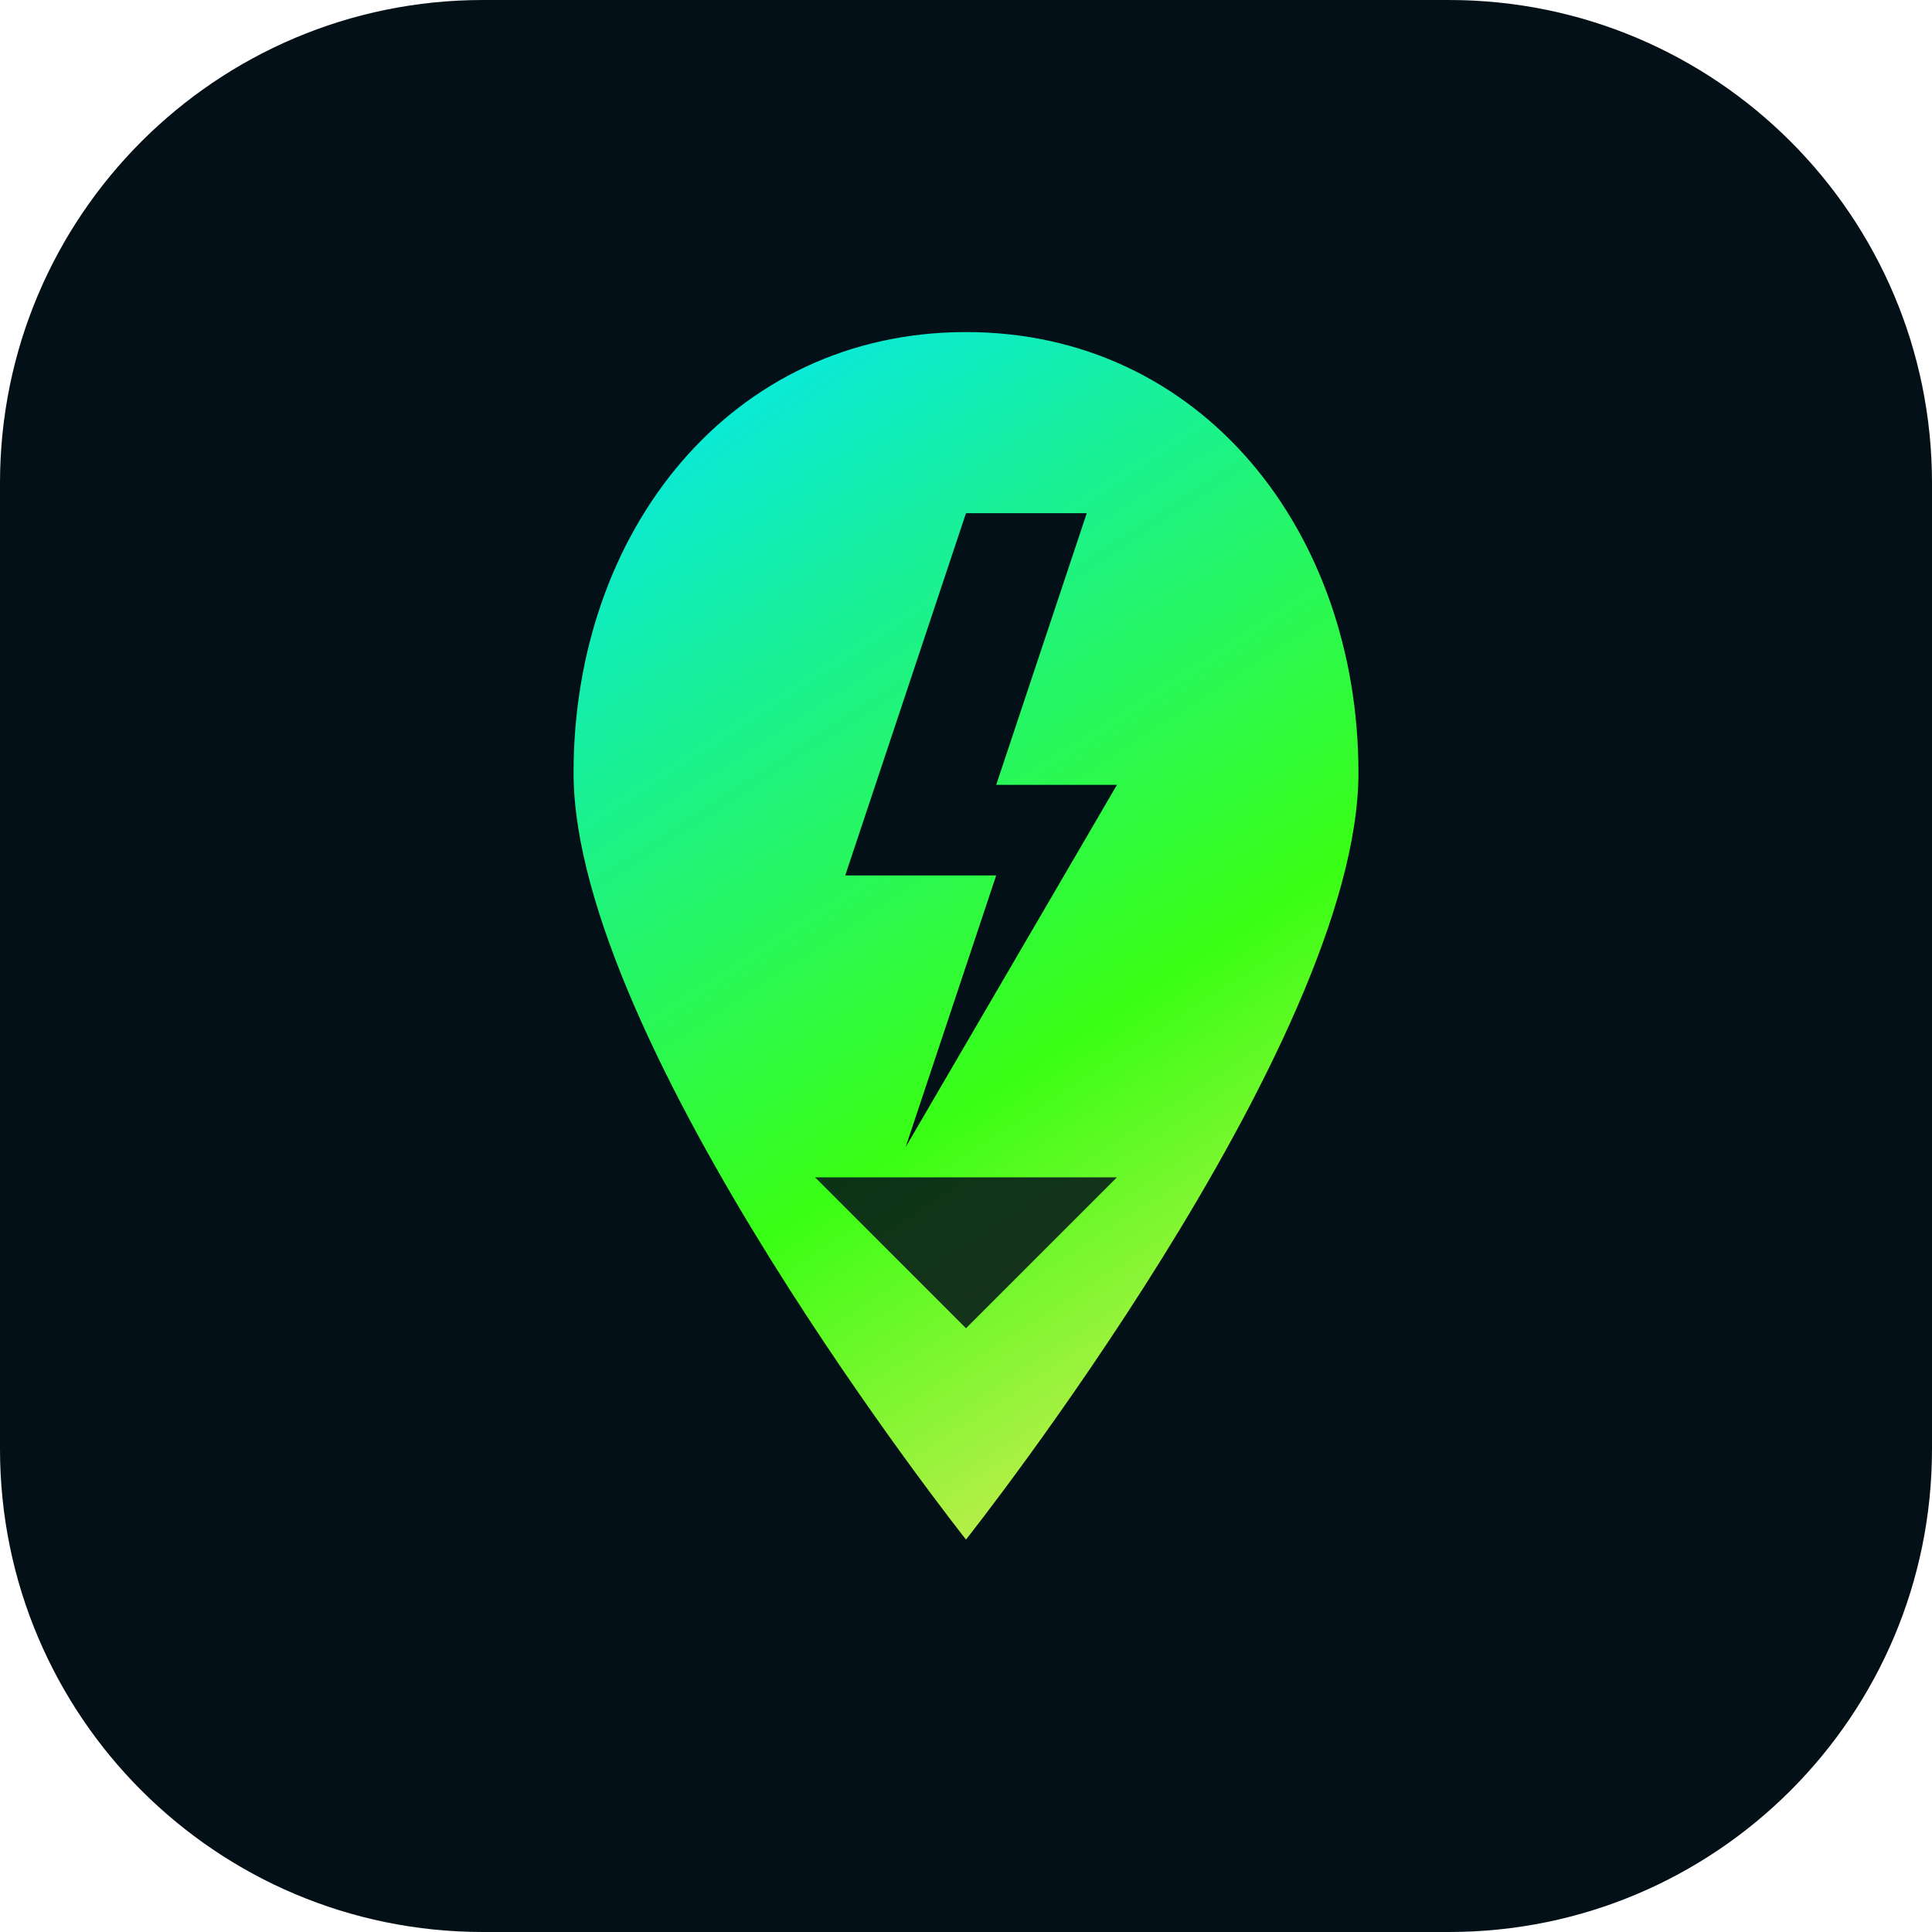
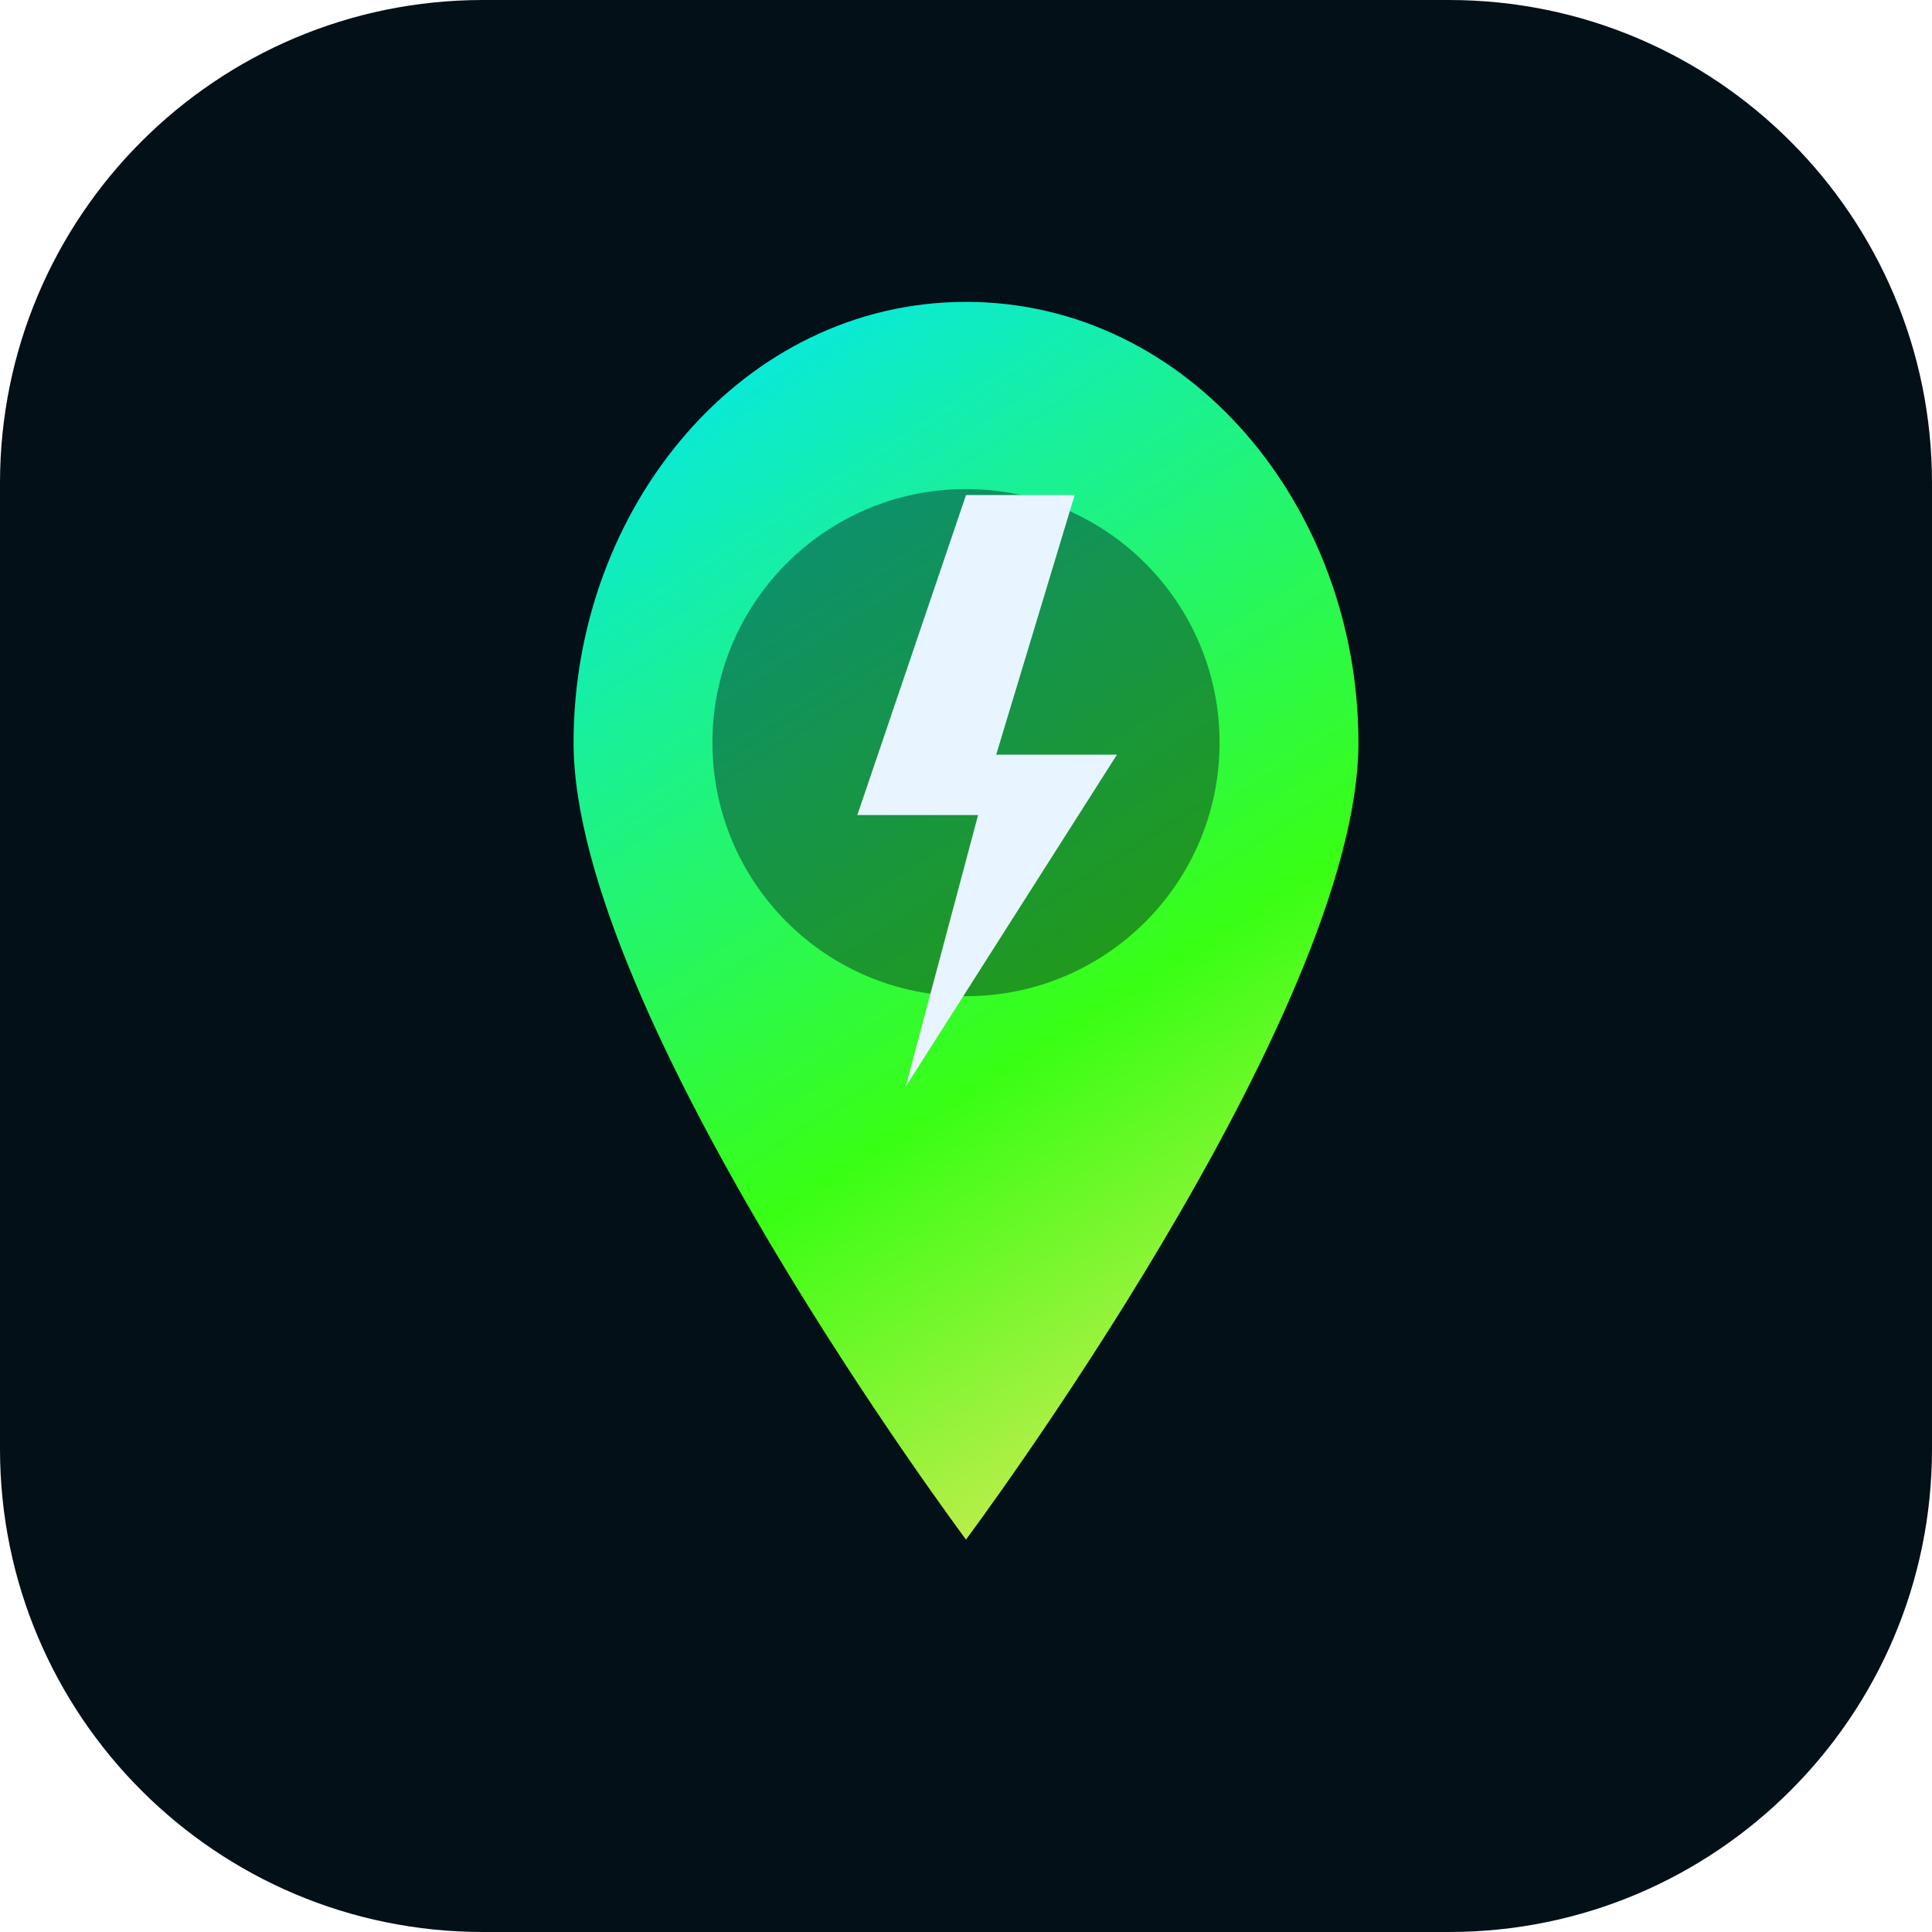
<svg xmlns="http://www.w3.org/2000/svg" viewBox="0 0 32 32" fill="none">
  <rect width="32" height="32" rx="8" fill="#041018" />
-   <path d="M16 5.5 C12.1 5.5 9.5 8.8 9.5 12.8 C9.5 17.3 16 25.5 16 25.5 C16 25.5 22.5 17.3 22.5 12.8 C22.5 8.8 19.9 5.5 16 5.5 Z" fill="url(#favMark)" />
-   <path d="M16 8.5 L14 14.5 H16.5 L15 19 L18.5 13 H16.5 L18 8.5 Z" fill="#041018" />
-   <path d="M16 22 L13.5 19.5 L18.5 19.5 Z" fill="#041018" opacity="0.85" />
+   <path d="M16 5 C12.3 5 9.5 8.4 9.5 12.3 C9.5 16.8 16 25.5 16 25.5 C16 25.5 22.5 16.8 22.5 12.3 C22.5 8.4 19.7 5 16 5 Z" fill="url(#favMark)" />
+   <circle cx="16" cy="12.3" r="4.2" fill="rgba(4, 16, 24, 0.42)" />
+   <path d="M16 8.2 L14.2 13.5 H16.2 L15 18 L18.5 12.5 H16.5 L17.8 8.2 Z" fill="#e8f4ff" />
  <defs>
-     <linearGradient id="favMark" x1="9.5" y1="5.5" x2="22.5" y2="25.5" gradientUnits="userSpaceOnUse">
+     <linearGradient id="favMark" x1="9.5" y1="5" x2="22.5" y2="25.5" gradientUnits="userSpaceOnUse">
      <stop stop-color="#00e5ff" />
      <stop offset="0.6" stop-color="#39ff14" />
      <stop offset="1" stop-color="#ffe566" />
    </linearGradient>
  </defs>
</svg>
